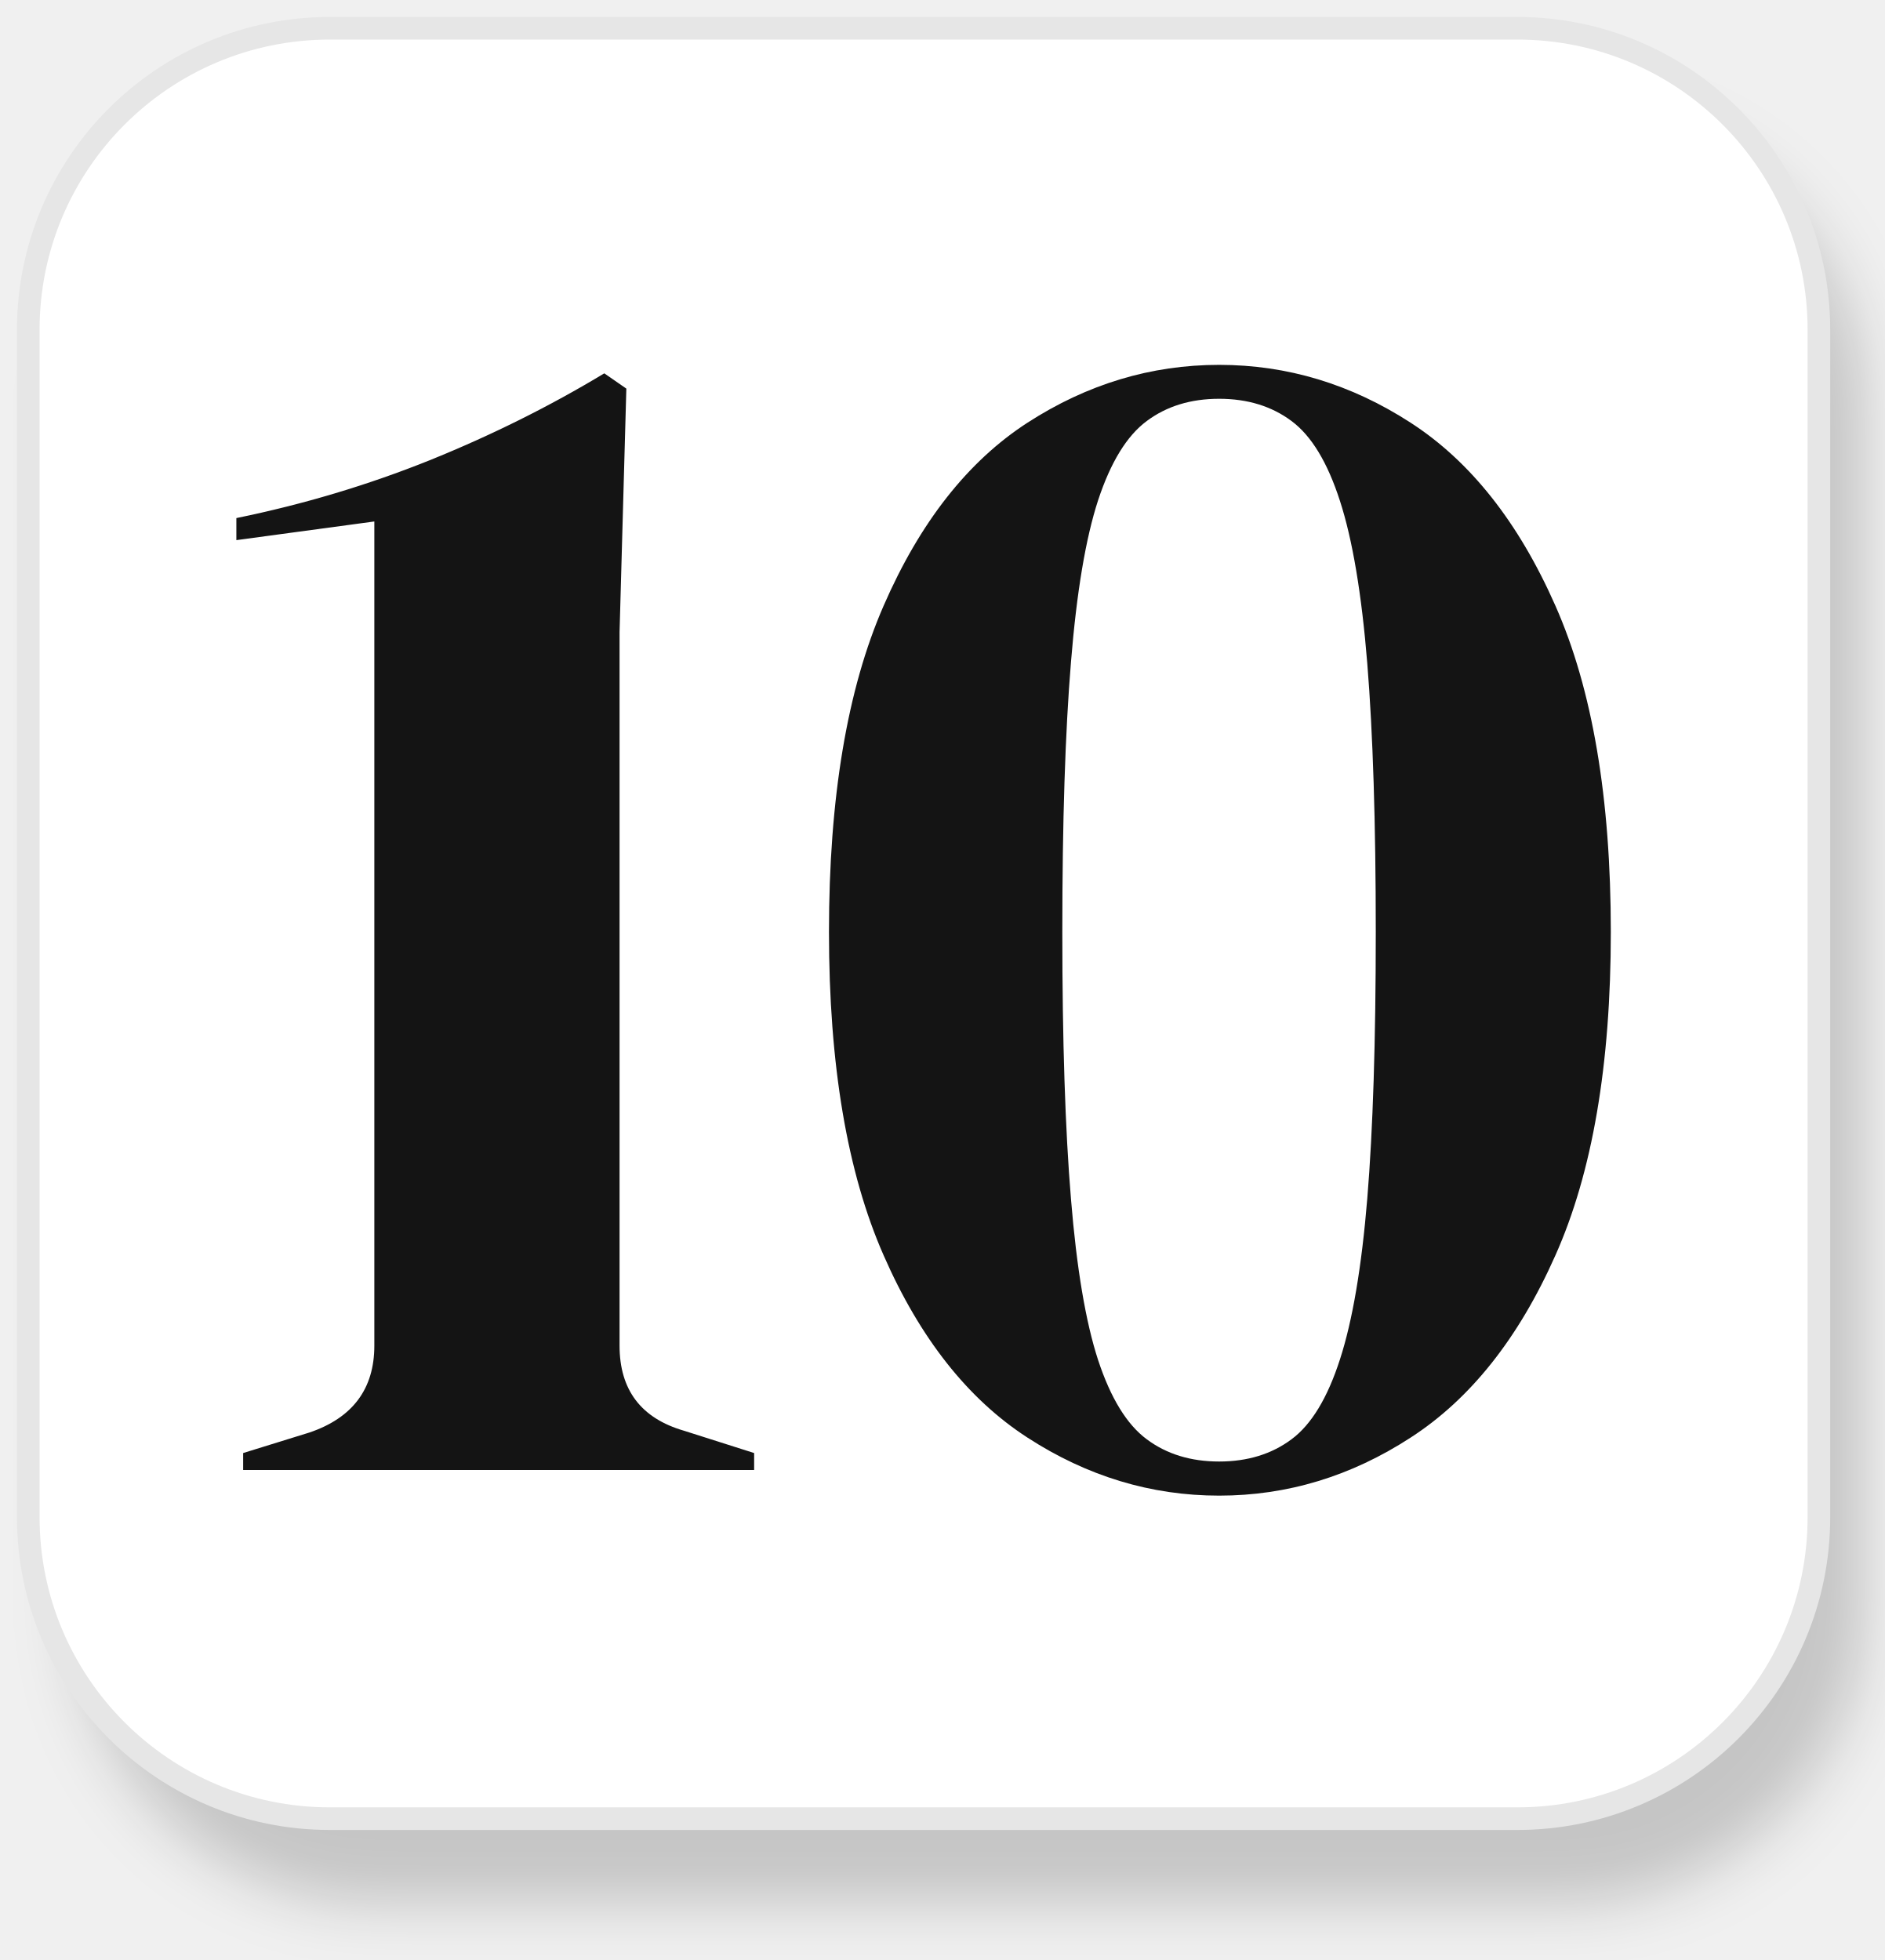
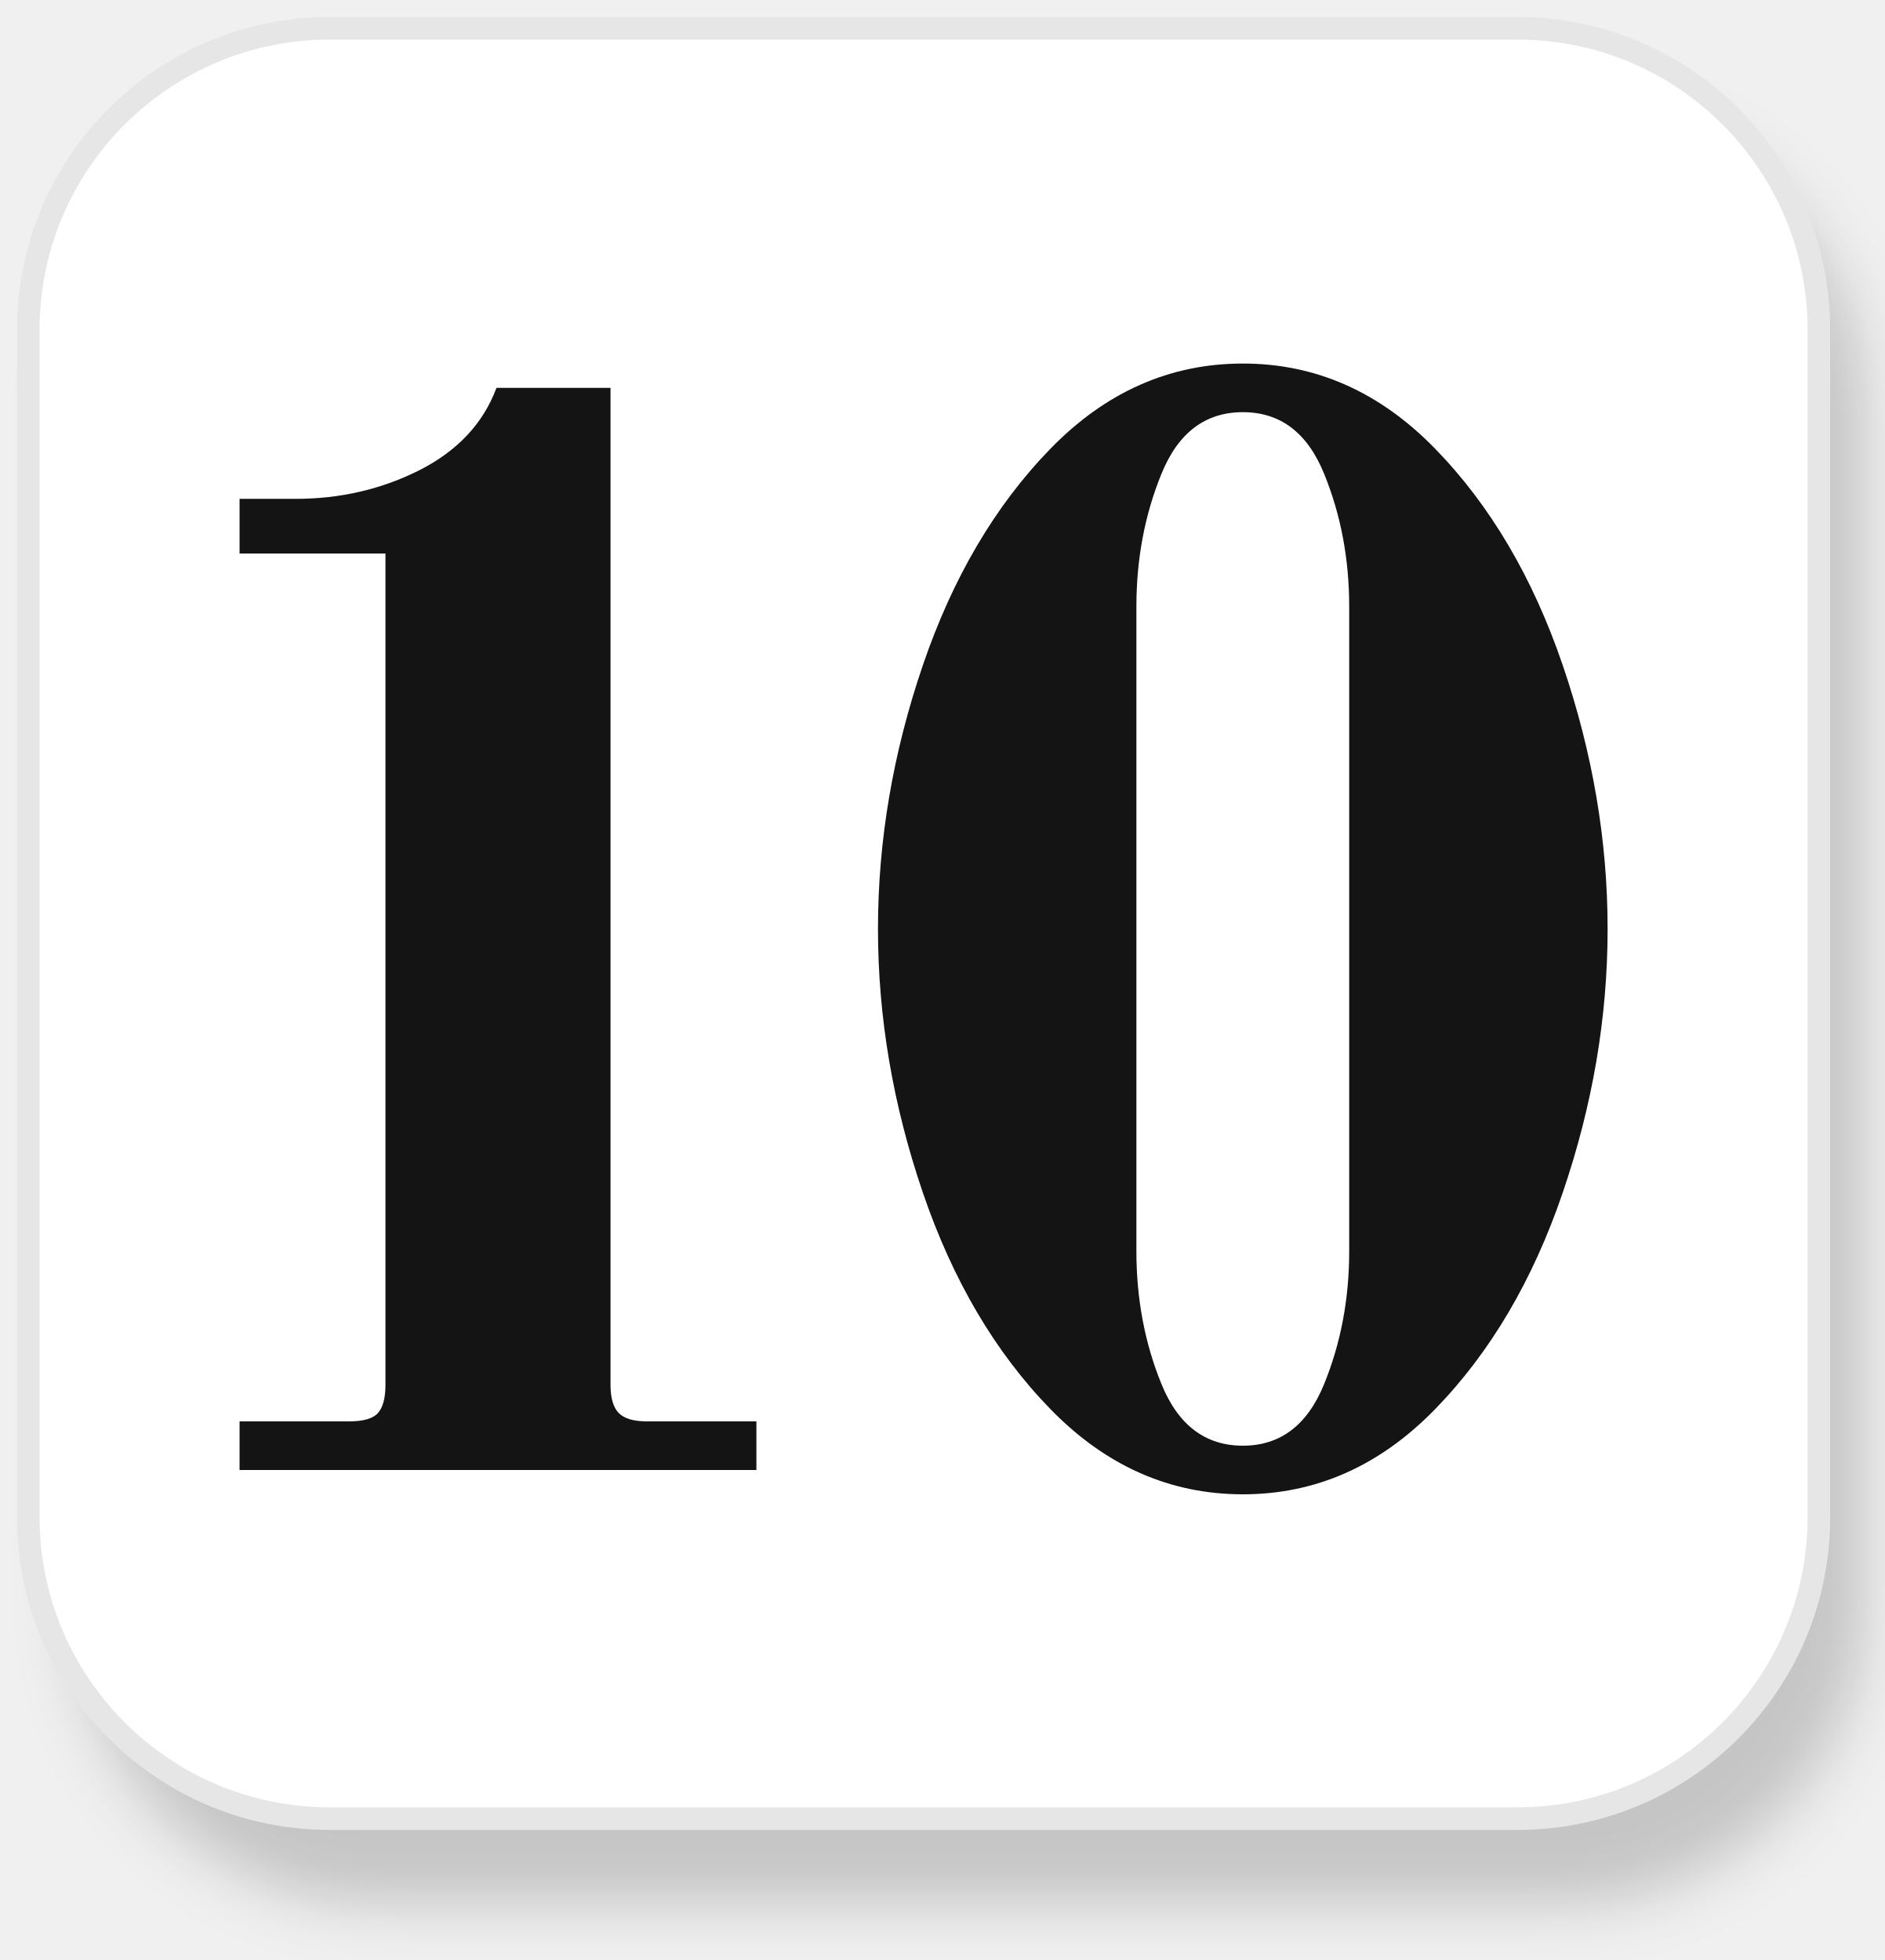
<svg xmlns="http://www.w3.org/2000/svg" viewBox="0 0 100 104" width="100" height="104">
  <defs>
    <filter id="soft" x="-10%" y="-10%" width="130%" height="130%">
      <feGaussianBlur stdDeviation="1.6" />
    </filter>
  </defs>
  <rect x="4" y="6" width="95" height="95" rx="16" fill="#000" opacity="0.18" filter="url(#soft)" />
  <rect x="1.5" y="1.5" width="95" height="95" rx="16" fill="#ffffff" stroke="#e6e6e6" stroke-width="1.2" />
-   <path d="M40.01 78L12.9 78L12.9 77.1L16.42 76.01Q19.86 74.84 19.86 71.4L19.86 71.4L19.86 27.67L12.54 28.66L12.54 27.49Q17.87 26.4 22.8 24.42Q27.72 22.43 32.06 19.81L32.06 19.81L33.23 20.62L32.87 33.54L32.87 71.4Q32.87 74.93 36.3 75.92L36.3 75.92L40.01 77.1L40.01 78M64.68 79.36L64.68 79.36Q59.26 79.36 54.51 76.28Q49.77 73.21 46.88 66.61Q43.98 60.02 43.98 49.45L43.98 49.45Q43.98 38.78 46.88 32.14Q49.77 25.5 54.51 22.43Q59.26 19.36 64.68 19.36L64.68 19.36Q70.1 19.36 74.84 22.43Q79.59 25.5 82.52 32.14Q85.46 38.78 85.46 49.45L85.46 49.45Q85.46 60.02 82.52 66.61Q79.59 73.21 74.84 76.28Q70.1 79.36 64.68 79.36M64.68 77.55L64.68 77.55Q66.94 77.55 68.52 76.37Q70.1 75.2 71.09 72.13Q72.09 69.05 72.54 63.59Q72.99 58.12 72.99 49.45L72.99 49.45Q72.99 40.77 72.54 35.21Q72.09 29.66 71.09 26.58Q70.1 23.51 68.52 22.34Q66.94 21.16 64.68 21.16L64.68 21.16Q62.42 21.16 60.84 22.34Q59.26 23.51 58.26 26.54Q57.27 29.57 56.82 35.12Q56.36 40.68 56.36 49.45L56.36 49.45Q56.36 58.12 56.82 63.63Q57.27 69.14 58.26 72.17Q59.26 75.2 60.84 76.37Q62.42 77.55 64.68 77.55" fill="#141414" />
+   <path d="M12.71 78L12.71 75.42L18.52 75.42Q19.65 75.42 20.05 74.98Q20.45 74.53 20.45 73.48L20.45 73.48L20.45 29.37L12.71 29.37L12.71 26.47L15.69 26.47Q19.24 26.47 22.27 24.94Q25.29 23.4 26.34 20.58L26.34 20.58L32.39 20.58L32.39 73.48Q32.39 74.53 32.83 74.98Q33.27 75.42 34.32 75.42L34.32 75.42L40.13 75.42L40.13 78L12.71 78M65.94 79.29Q60.13 79.29 55.73 74.77Q51.34 70.26 48.96 63.28Q46.58 56.31 46.58 49.29L46.58 49.29Q46.58 42.27 48.96 35.3Q51.34 28.32 55.73 23.81Q60.13 19.29 65.94 19.29L65.94 19.29Q71.74 19.29 76.14 23.81Q80.53 28.32 82.91 35.3Q85.29 42.27 85.29 49.29L85.29 49.29Q85.29 56.31 82.91 63.28Q80.53 70.26 76.14 74.77Q71.74 79.29 65.94 79.29L65.94 79.29M65.94 76.71Q68.92 76.71 70.25 73.44Q71.58 70.18 71.58 66.39L71.58 66.39L71.58 32.19Q71.58 28.4 70.25 25.14Q68.92 21.87 65.94 21.87L65.94 21.87Q62.95 21.87 61.62 25.14Q60.29 28.4 60.29 32.19L60.29 32.19L60.29 66.39Q60.29 70.18 61.62 73.44Q62.95 76.71 65.94 76.71L65.94 76.71" fill="#141414" />
</svg>
